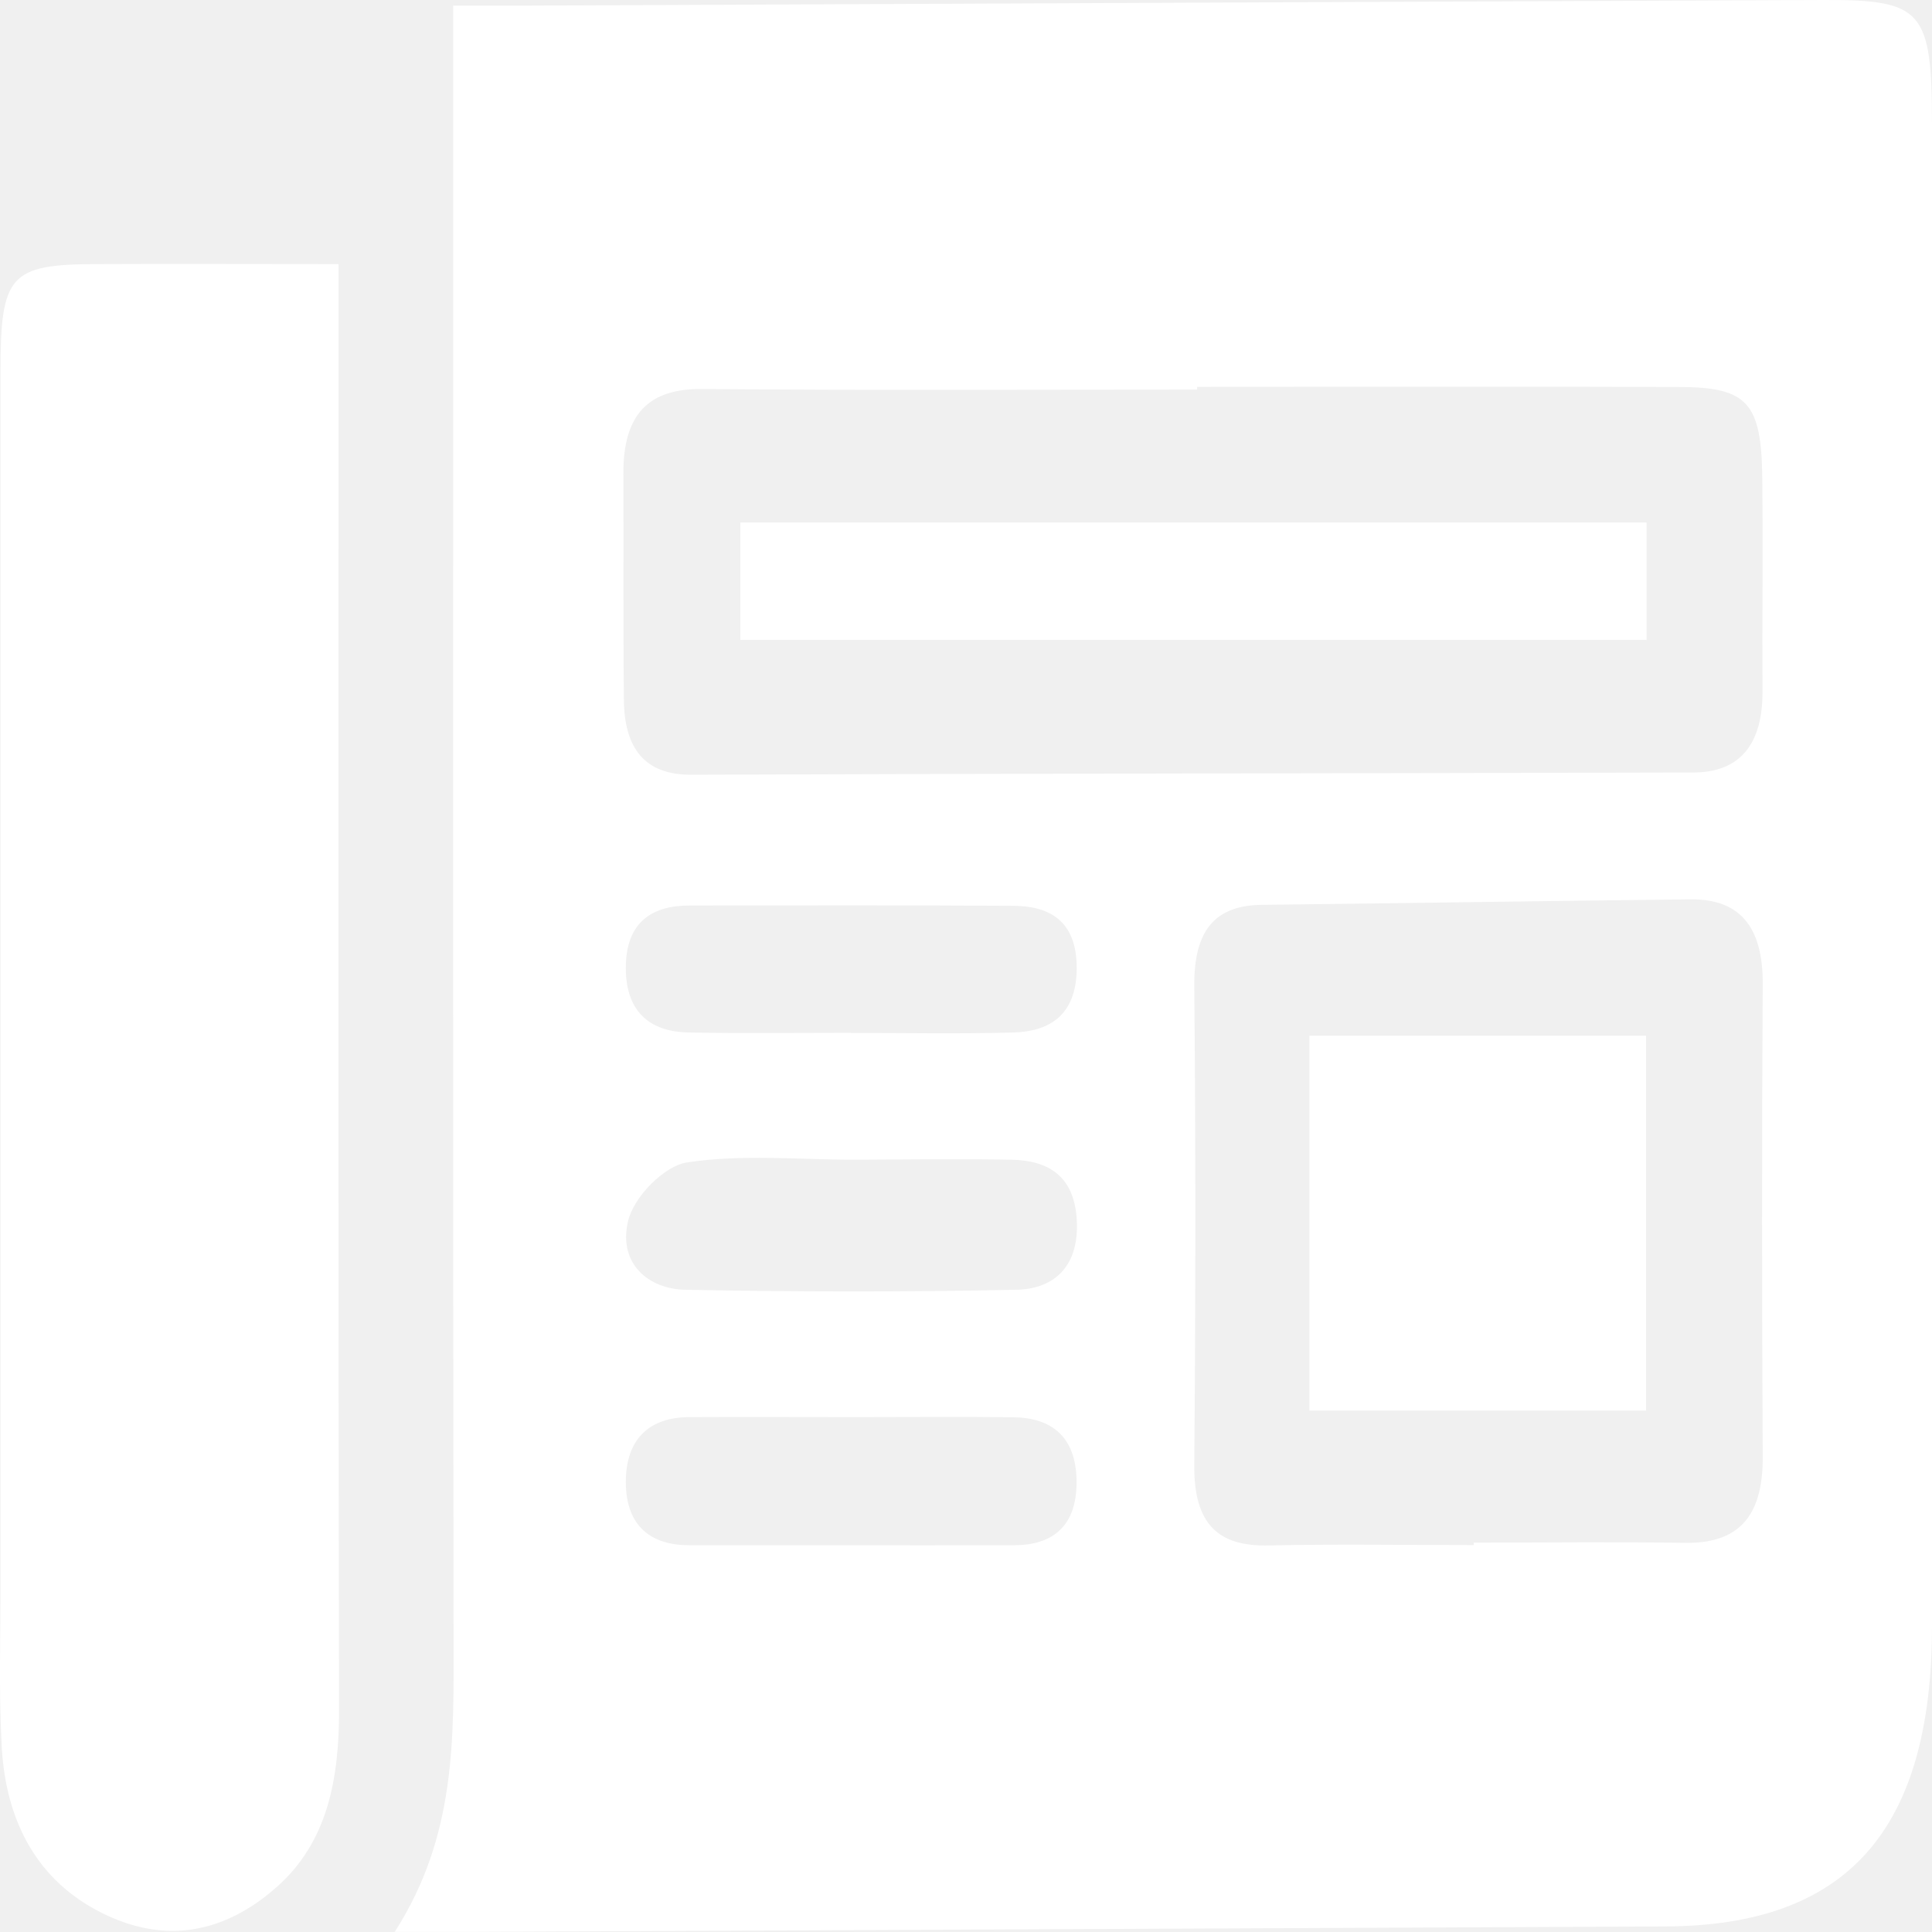
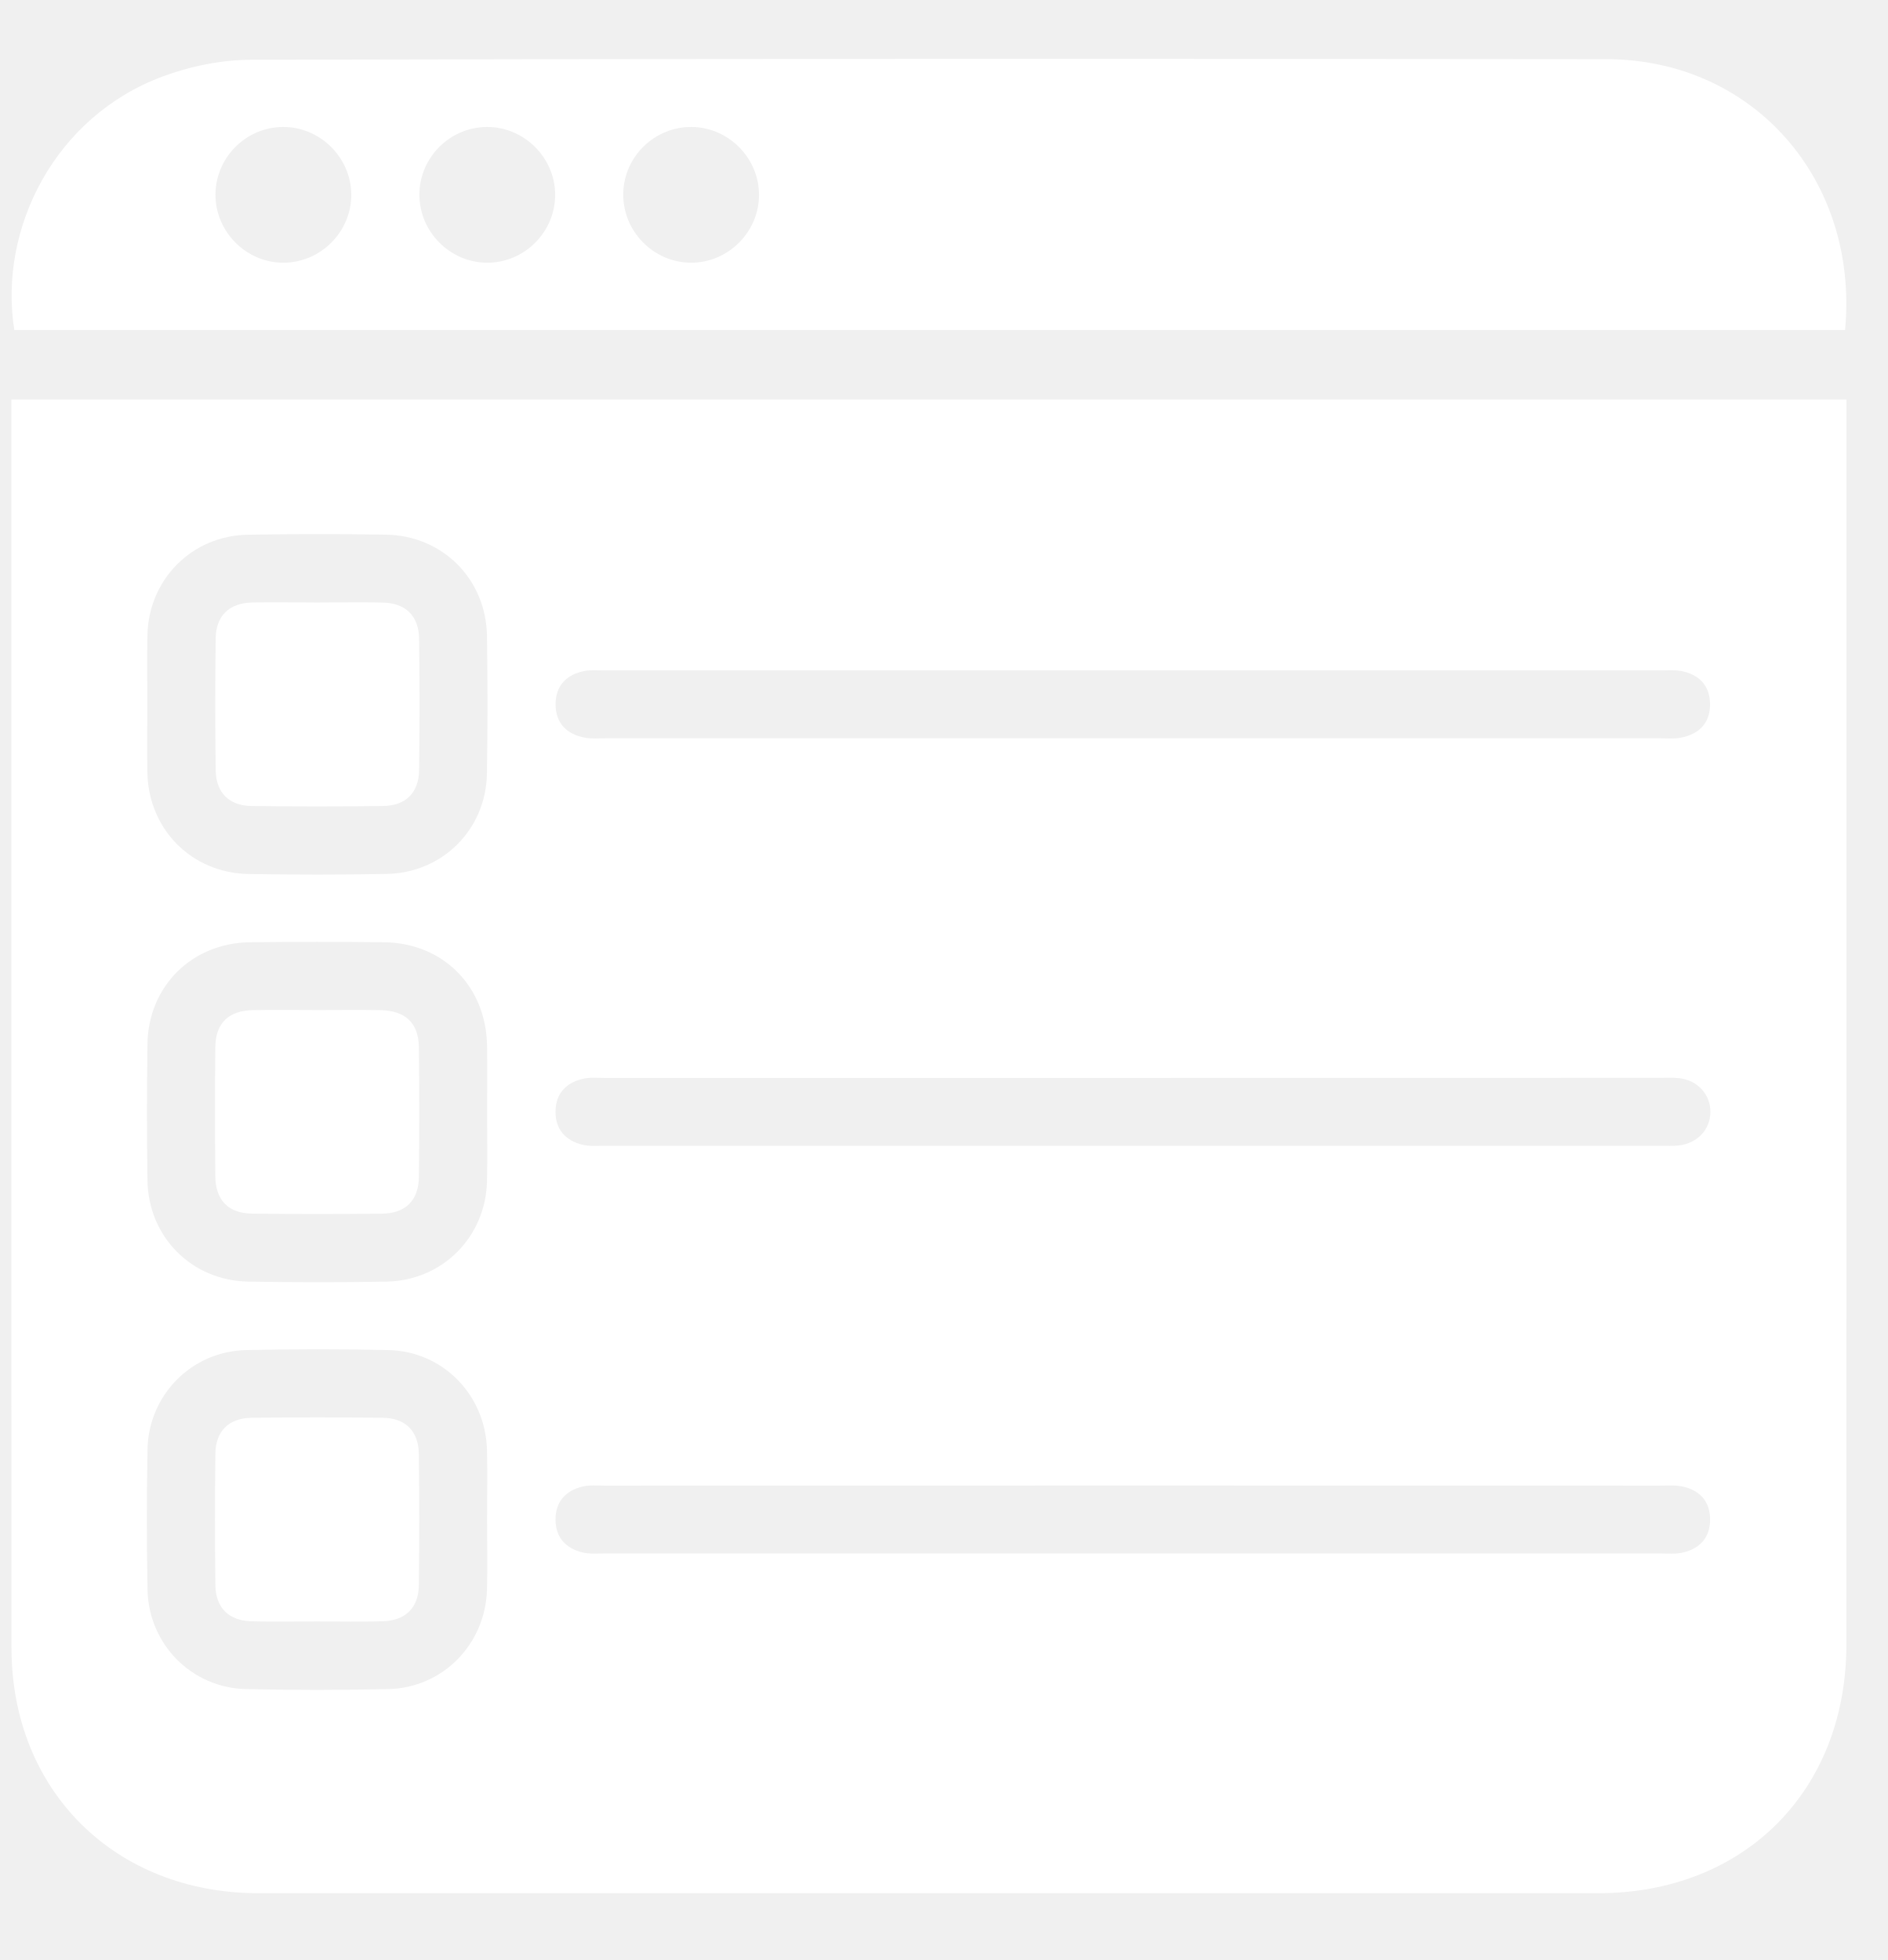
- <svg xmlns="http://www.w3.org/2000/svg" width="26" height="26" viewBox="0 0 26 26" fill="none">
-   <g clip-path="url(#clip0_1423_1591)">
-     <path d="M6.097 0.076C6.456 0.076 6.721 0.076 6.987 0.076C12.836 0.05 18.684 0.024 24.531 0C25.878 -0.005 26 0.135 26 1.692C26 8.42 26 15.147 26 21.875C26 24.631 24.86 25.913 22.419 25.925C17.058 25.948 11.699 25.974 6.338 25.998C6.05 25.998 5.764 25.998 5.312 25.998C6.141 24.708 6.105 23.392 6.104 22.072C6.094 15.13 6.099 8.186 6.099 1.244V0.076H6.097ZM16.11 5.206V5.243C13.89 5.243 11.669 5.255 9.45 5.235C8.739 5.228 8.386 5.563 8.389 6.374C8.394 7.388 8.385 8.402 8.396 9.416C8.402 10.078 8.682 10.428 9.301 10.426C13.794 10.409 18.288 10.408 22.782 10.396C23.41 10.396 23.722 10.024 23.719 9.303C23.714 8.35 23.726 7.399 23.716 6.446C23.706 5.423 23.521 5.211 22.606 5.208C20.441 5.2 18.275 5.206 16.11 5.206ZM19.833 20.795V20.76C20.78 20.76 21.729 20.748 22.676 20.763C23.378 20.774 23.727 20.428 23.722 19.606C23.711 17.486 23.709 15.366 23.722 13.246C23.727 12.476 23.417 12.096 22.749 12.103C20.827 12.124 18.905 12.155 16.982 12.177C16.342 12.184 16.066 12.531 16.072 13.268C16.092 15.418 16.09 17.569 16.072 19.72C16.066 20.522 16.404 20.813 17.071 20.798C17.991 20.778 18.912 20.793 19.833 20.793V20.795ZM11.507 15.607C10.752 15.607 9.985 15.53 9.242 15.644C8.94 15.691 8.528 16.105 8.451 16.437C8.318 17.014 8.736 17.348 9.221 17.357C10.706 17.386 12.193 17.388 13.678 17.357C14.147 17.348 14.517 17.082 14.492 16.444C14.467 15.814 14.095 15.617 13.614 15.607C12.912 15.593 12.21 15.604 11.507 15.607ZM11.45 13.901C12.178 13.901 12.906 13.915 13.634 13.895C14.111 13.882 14.483 13.674 14.49 13.04C14.495 12.398 14.131 12.194 13.643 12.19C12.188 12.181 10.734 12.184 9.278 12.186C8.783 12.186 8.422 12.402 8.422 13.027C8.422 13.643 8.775 13.886 9.268 13.895C9.996 13.908 10.724 13.899 11.452 13.899L11.45 13.901ZM11.535 19.071C10.779 19.071 10.024 19.067 9.268 19.071C8.762 19.075 8.424 19.342 8.422 19.941C8.422 20.548 8.77 20.795 9.275 20.795C10.732 20.795 12.189 20.798 13.647 20.795C14.147 20.795 14.492 20.557 14.488 19.936C14.483 19.32 14.137 19.08 13.64 19.073C12.938 19.064 12.236 19.071 11.535 19.071Z" fill="white" />
-     <path d="M4.556 3.554V4.393C4.556 10.598 4.55 16.804 4.563 23.009C4.564 23.947 4.407 24.787 3.729 25.39C3.01 26.03 2.207 26.164 1.364 25.74C0.519 25.315 0.08 24.537 0.023 23.506C-0.017 22.771 0.007 22.032 0.007 21.294C0.007 15.857 0.007 10.419 0.007 4.983C0.007 3.705 0.137 3.56 1.274 3.554C2.329 3.549 3.383 3.554 4.554 3.554H4.556Z" fill="white" />
-     <path d="M22.159 7.032V8.612H9.963V7.032H22.157H22.159Z" fill="white" />
-     <path d="M22.152 13.938V18.983H17.621V13.938H22.152Z" fill="white" />
-   </g>
-   <defs>
-     <clipPath id="clip0_1423_1591">
-       <rect width="26" height="26" fill="white" />
-     </clipPath>
-   </defs>
+ <svg xmlns="http://www.w3.org/2000/svg" width="26" height="27" viewBox="0 0 26 27" fill="none">
+   <path d="M0.157 5.504C8.59 5.504 16.991 5.504 25.434 5.504C25.434 5.609 25.434 5.712 25.434 5.815C25.434 11.428 25.435 17.041 25.433 22.655C25.433 24.669 24.026 26.079 22.015 26.08C15.863 26.081 9.711 26.081 3.559 26.08C1.582 26.079 0.158 24.666 0.158 22.698C0.155 17.065 0.157 11.432 0.157 5.798C0.157 5.711 0.157 5.623 0.157 5.504ZM15.604 10.17C18.022 10.17 20.441 10.17 22.859 10.17C22.957 10.17 23.057 10.181 23.151 10.162C23.403 10.116 23.556 9.96 23.555 9.702C23.555 9.444 23.403 9.289 23.151 9.242C23.065 9.227 22.976 9.235 22.888 9.235C18.032 9.235 13.175 9.235 8.319 9.235C8.232 9.235 8.142 9.227 8.057 9.242C7.805 9.289 7.653 9.444 7.653 9.702C7.653 9.962 7.806 10.116 8.058 10.162C8.152 10.18 8.252 10.17 8.35 10.17C10.768 10.17 13.186 10.17 15.604 10.17ZM15.637 14.849C13.2 14.849 10.761 14.849 8.324 14.849C8.226 14.849 8.126 14.839 8.033 14.86C7.797 14.913 7.654 15.066 7.652 15.312C7.65 15.558 7.79 15.713 8.025 15.77C8.117 15.793 8.218 15.784 8.316 15.784C13.172 15.784 18.029 15.784 22.885 15.784C22.963 15.784 23.041 15.788 23.119 15.78C23.378 15.752 23.558 15.563 23.56 15.319C23.562 15.077 23.384 14.88 23.127 14.852C23.04 14.843 22.952 14.848 22.864 14.848C20.454 14.849 18.046 14.849 15.637 14.849ZM15.633 20.464C13.196 20.464 10.758 20.464 8.32 20.465C8.222 20.465 8.122 20.455 8.029 20.477C7.793 20.532 7.652 20.686 7.652 20.932C7.652 21.178 7.793 21.331 8.029 21.387C8.122 21.409 8.222 21.4 8.32 21.4C13.176 21.401 18.032 21.401 22.889 21.4C22.976 21.4 23.066 21.409 23.151 21.393C23.403 21.346 23.556 21.191 23.556 20.933C23.556 20.674 23.404 20.518 23.152 20.473C23.058 20.456 22.957 20.466 22.86 20.465C20.451 20.464 18.042 20.464 15.633 20.464ZM2.029 9.708C2.029 10.02 2.024 10.331 2.03 10.643C2.046 11.427 2.641 12.027 3.425 12.04C4.058 12.05 4.691 12.051 5.325 12.039C6.093 12.026 6.693 11.428 6.707 10.661C6.718 10.028 6.717 9.395 6.708 8.762C6.696 7.977 6.097 7.377 5.314 7.365C4.681 7.355 4.047 7.355 3.414 7.366C2.646 7.379 2.05 7.977 2.031 8.744C2.023 9.065 2.03 9.387 2.029 9.708ZM6.71 15.313C6.71 15.012 6.714 14.709 6.709 14.408C6.697 13.587 6.104 12.988 5.286 12.98C4.672 12.973 4.058 12.973 3.445 12.98C2.643 12.989 2.041 13.587 2.031 14.386C2.023 15.009 2.022 15.633 2.031 16.256C2.042 17.04 2.64 17.642 3.423 17.655C4.056 17.665 4.69 17.666 5.323 17.655C6.092 17.641 6.687 17.044 6.708 16.278C6.716 15.956 6.709 15.635 6.71 15.313ZM6.709 20.934C6.709 20.613 6.716 20.291 6.708 19.97C6.687 19.216 6.101 18.614 5.351 18.598C4.698 18.583 4.045 18.584 3.392 18.598C2.642 18.613 2.046 19.215 2.032 19.966C2.02 20.609 2.02 21.252 2.032 21.895C2.045 22.648 2.638 23.251 3.388 23.268C4.04 23.283 4.693 23.283 5.347 23.268C6.098 23.252 6.686 22.652 6.708 21.898C6.717 21.577 6.709 21.256 6.709 20.934Z" fill="white" />
+   <path d="M25.415 4.546C16.997 4.546 8.596 4.546 0.197 4.546C-0.025 3.142 0.762 1.6 2.245 1.052C2.629 0.91 3.059 0.823 3.468 0.823C9.688 0.808 15.908 0.808 22.127 0.815C24.149 0.818 25.608 2.475 25.415 4.546ZM3.901 1.749C3.39 1.75 2.972 2.167 2.968 2.678C2.965 3.186 3.383 3.612 3.89 3.619C4.411 3.626 4.843 3.195 4.839 2.676C4.833 2.168 4.409 1.748 3.901 1.749ZM6.708 1.749C6.197 1.751 5.779 2.169 5.777 2.68C5.775 3.187 6.193 3.613 6.701 3.619C7.221 3.626 7.653 3.194 7.647 2.674C7.641 2.166 7.216 1.747 6.708 1.749ZM10.455 2.691C10.459 2.183 10.041 1.756 9.533 1.749C9.022 1.742 8.596 2.152 8.585 2.662C8.574 3.182 9.001 3.619 9.521 3.619C10.029 3.619 10.452 3.198 10.455 2.691Z" fill="white" />
+   <path d="M4.371 8.3C4.674 8.3 4.976 8.293 5.279 8.301C5.589 8.31 5.768 8.486 5.773 8.796C5.781 9.4 5.781 10.005 5.773 10.609C5.769 10.919 5.589 11.099 5.278 11.103C4.673 11.111 4.068 11.111 3.464 11.103C3.154 11.099 2.975 10.919 2.971 10.607C2.963 10.004 2.963 9.399 2.971 8.795C2.975 8.485 3.154 8.31 3.466 8.3C3.767 8.293 4.069 8.3 4.371 8.3Z" fill="white" />
+   <path d="M4.386 13.914C4.669 13.914 4.952 13.91 5.235 13.915C5.585 13.921 5.766 14.09 5.77 14.43C5.777 15.024 5.777 15.619 5.77 16.213C5.766 16.539 5.585 16.716 5.256 16.719C4.661 16.725 4.066 16.726 3.471 16.718C3.146 16.714 2.969 16.534 2.966 16.204C2.96 15.61 2.959 15.015 2.966 14.421C2.97 14.095 3.15 13.922 3.48 13.915C3.782 13.909 4.085 13.914 4.386 13.914Z" fill="white" />
+   <path d="M4.367 22.336C4.064 22.336 3.762 22.343 3.46 22.334C3.15 22.324 2.971 22.148 2.967 21.837C2.959 21.233 2.959 20.628 2.967 20.024C2.971 19.714 3.151 19.536 3.463 19.531C4.068 19.523 4.672 19.523 5.276 19.531C5.586 19.535 5.765 19.716 5.769 20.027C5.777 20.631 5.777 21.236 5.769 21.84C5.765 22.15 5.584 22.324 5.273 22.334C4.971 22.343 4.669 22.336 4.367 22.336Z" fill="white" />
</svg>
